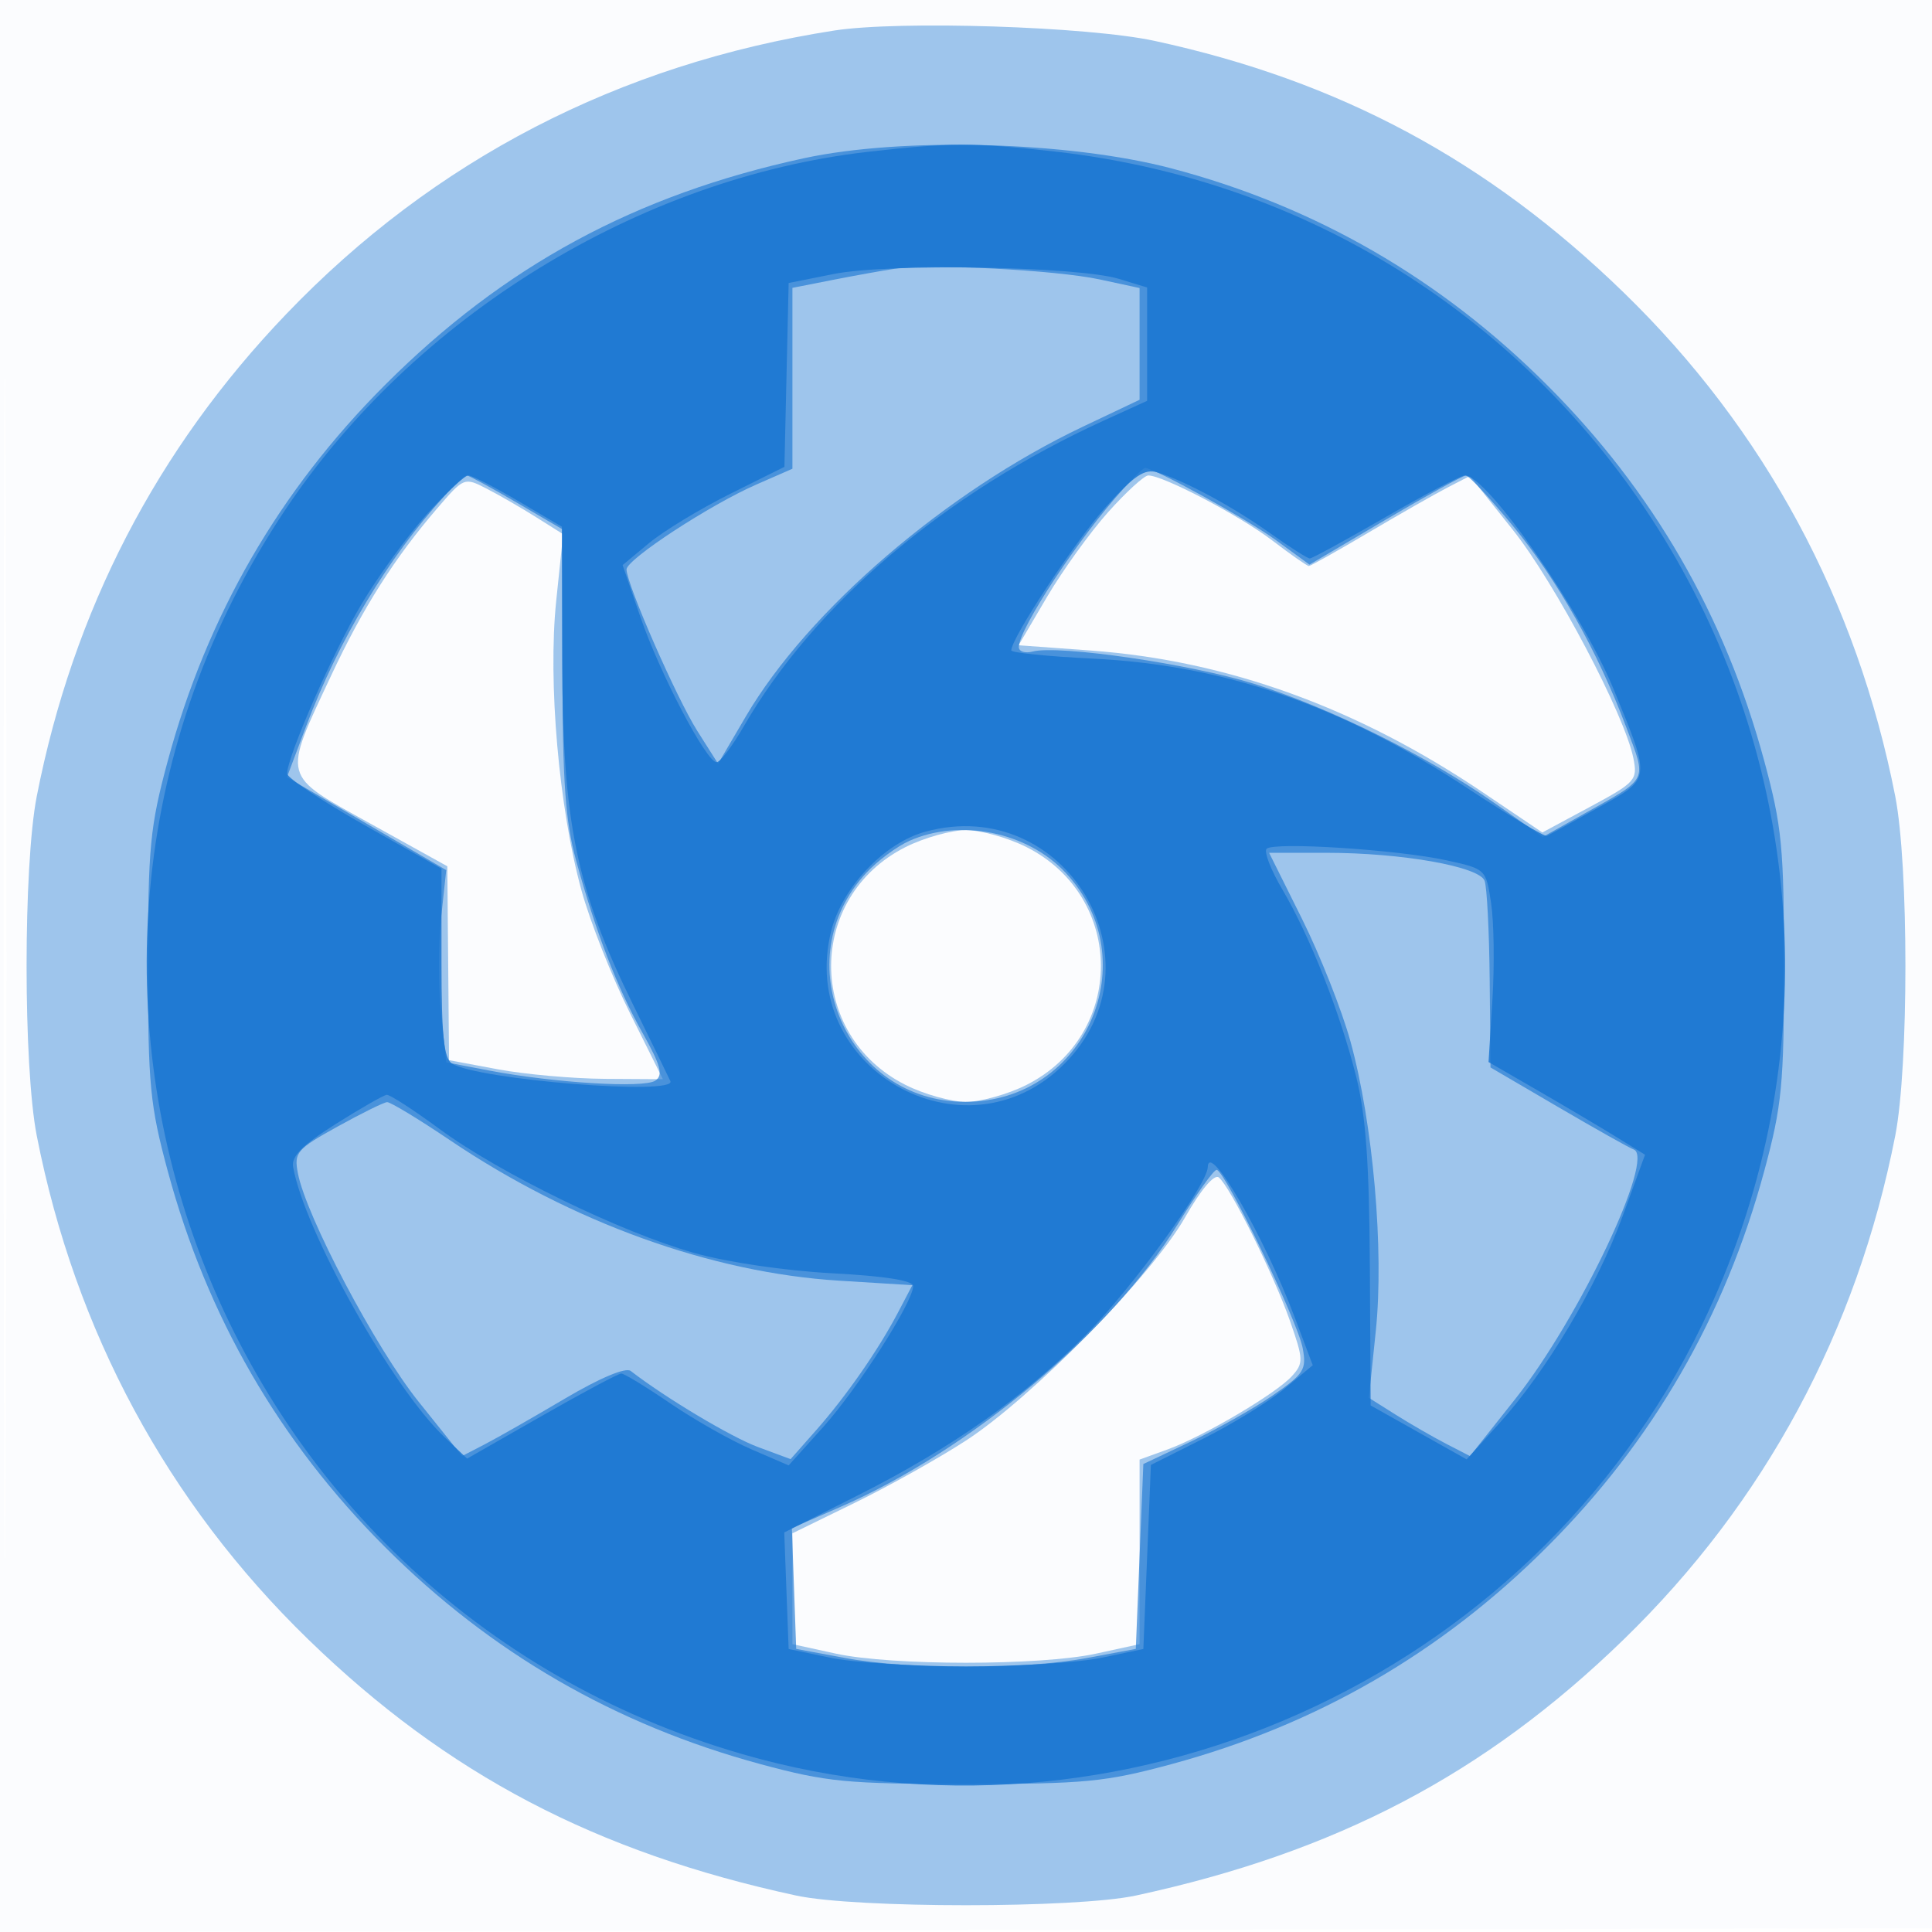
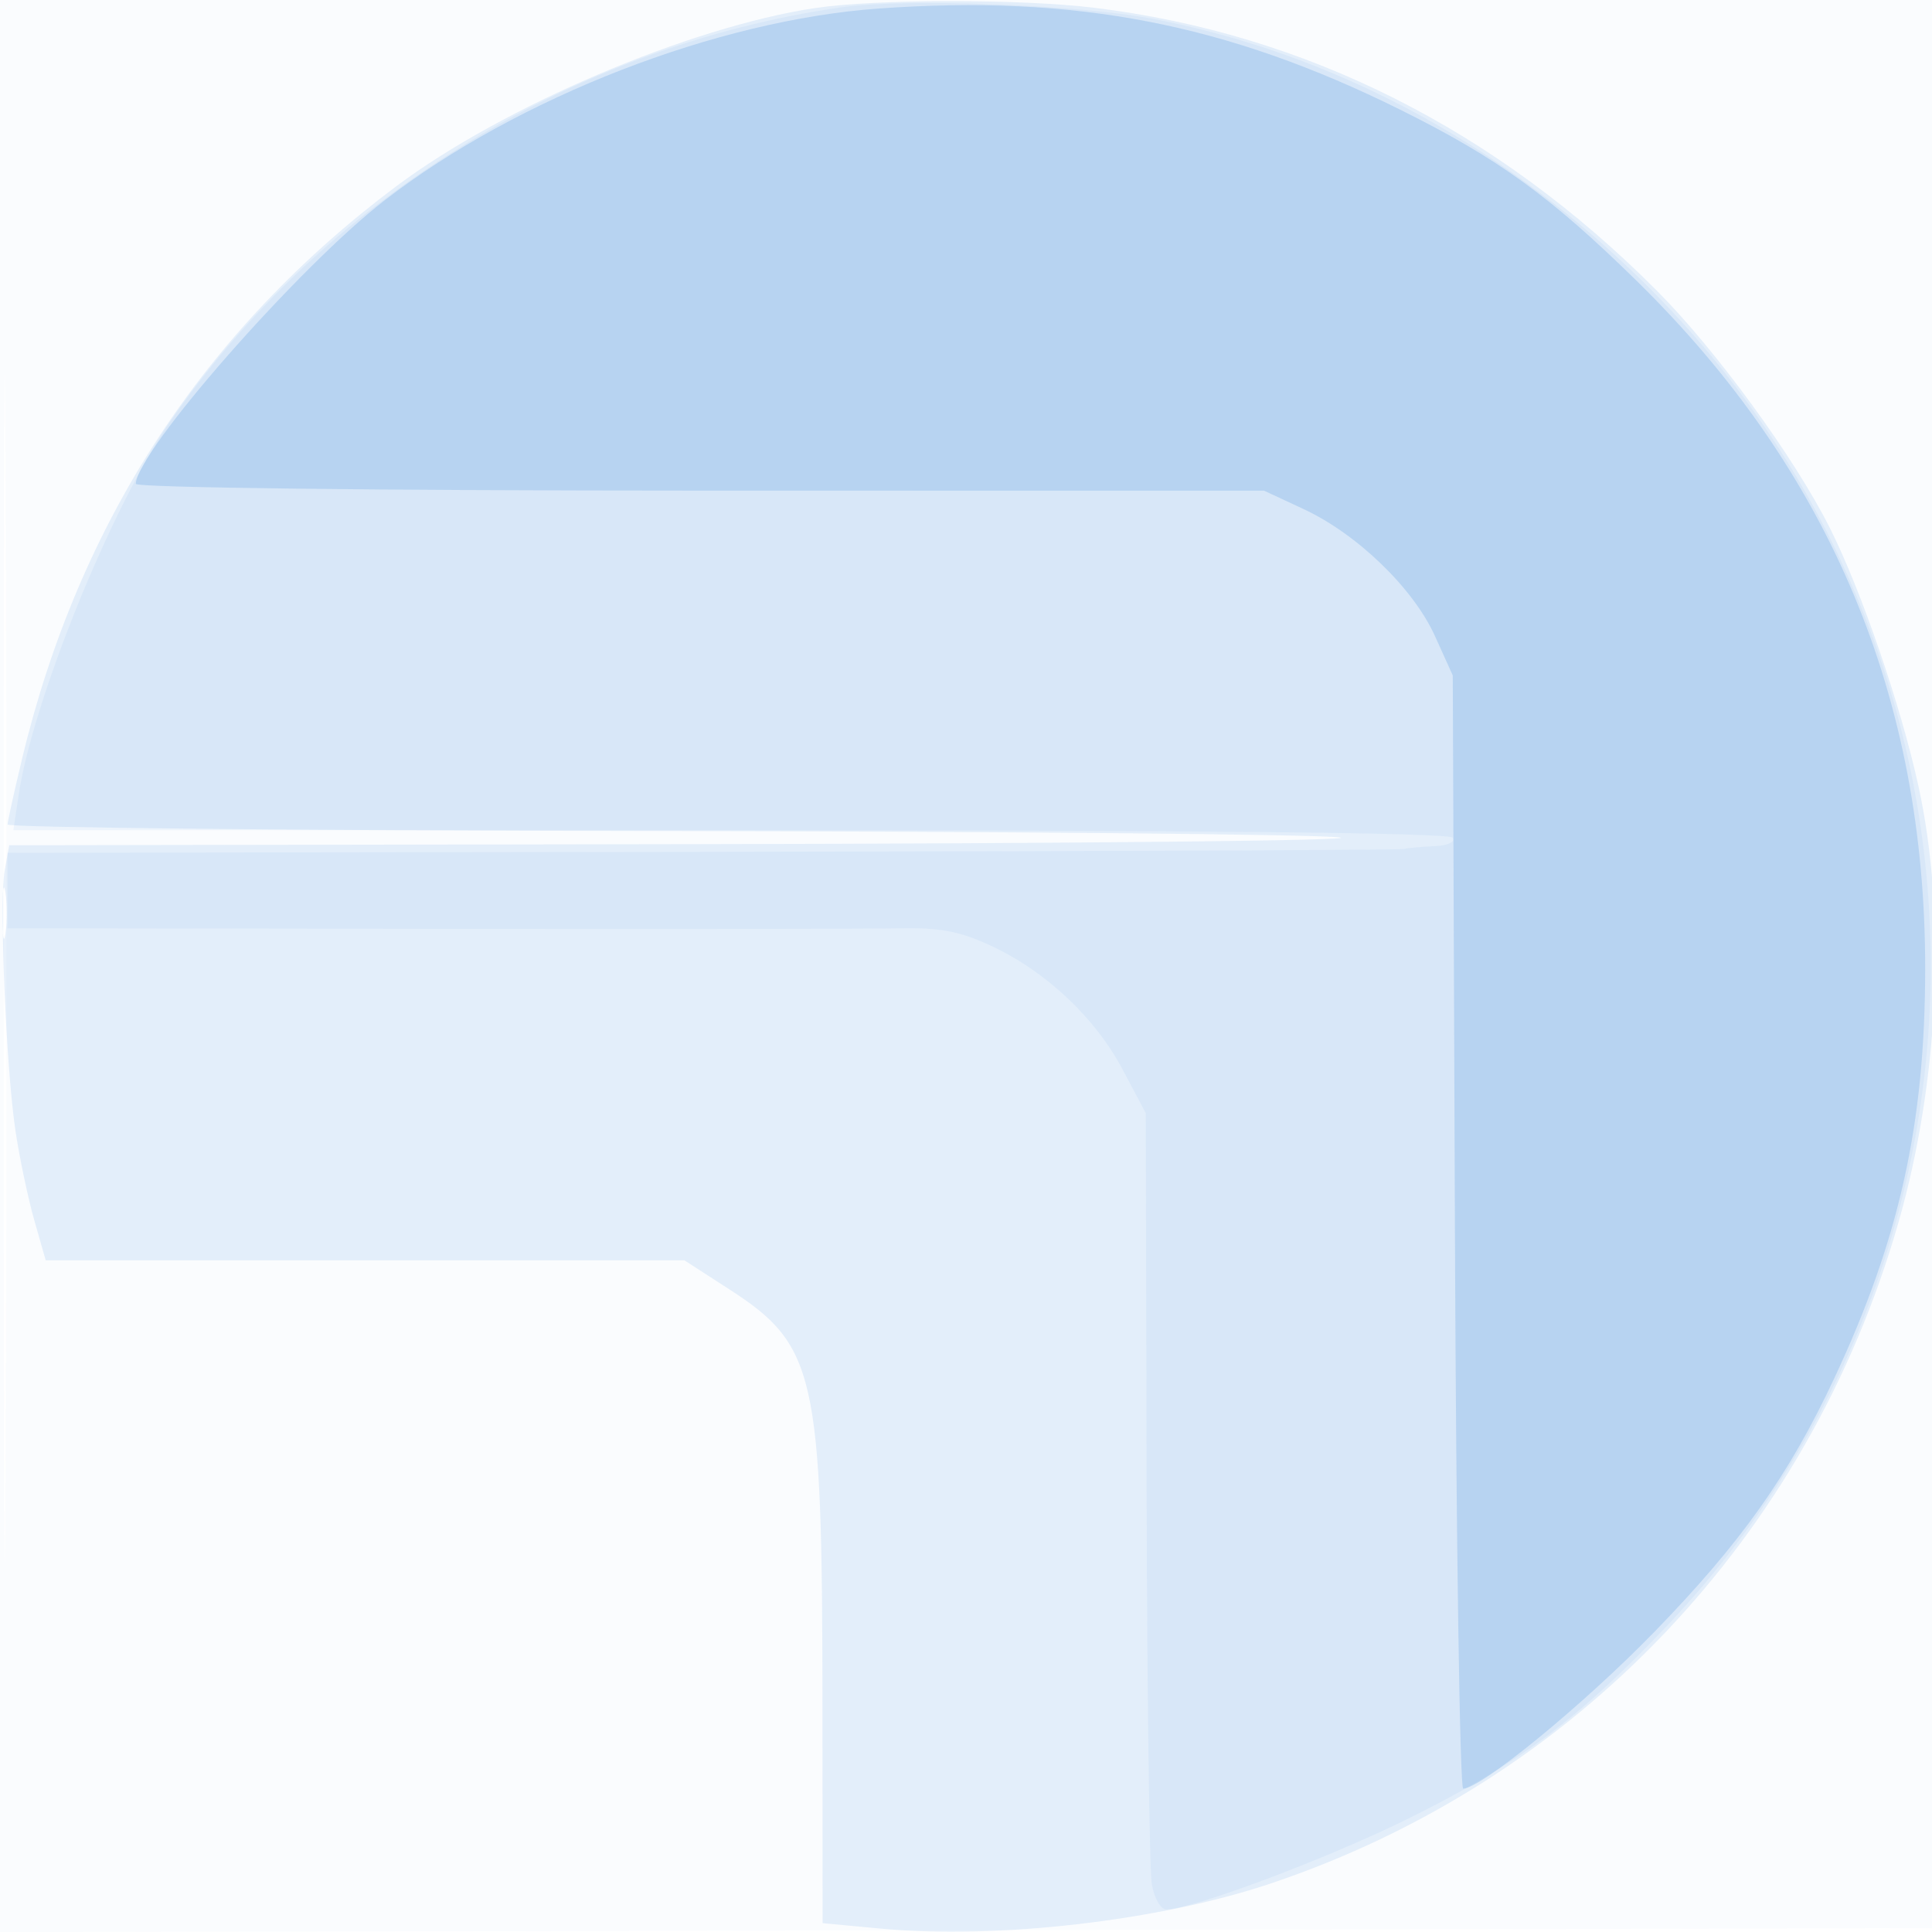
<svg xmlns="http://www.w3.org/2000/svg" width="256" height="256">
-   <path fill-opacity=".016" d="M0 128.004v128.004l128.25-.254 128.25-.254.254-127.75L257.008 0H0v128.004m.485.496c0 70.4.119 99.053.265 63.672.146-35.38.146-92.98 0-128C.604 29.153.485 58.1.485 128.5" fill="#1976D2" fill-rule="evenodd" />
-   <path fill-opacity=".414" d="M110.5 4.051C82.037 8.492 57.508 21.188 37.936 41.608 20.753 59.537 9.701 80.895 4.873 105.5c-1.801 9.181-1.801 35.819 0 45 5.086 25.923 17.318 48.612 35.98 66.739 18.375 17.848 38.091 28.197 64.647 33.931 7.912 1.708 37.088 1.708 45 0 26.556-5.734 46.272-16.083 64.647-33.931 18.662-18.127 30.894-40.816 35.98-66.739 1.801-9.181 1.801-35.819 0-45-5.086-25.923-17.318-48.612-35.98-66.739-18.016-17.5-37.679-28.049-62.147-33.342-8.851-1.915-33.839-2.719-42.5-1.368M57.937 67.355c-5.675 6.602-9.848 13.179-14.046 22.136-6.475 13.818-6.675 13.065 5.205 19.652l10.177 5.643.114 12.846.113 12.847 6.5 1.214c3.575.667 9.951 1.235 14.169 1.26l7.669.047-4.359-8.75c-2.397-4.812-5.289-12.125-6.425-16.25-2.998-10.886-4.465-27.659-3.355-38.358l.919-8.858-3.559-2.242c-1.957-1.233-4.909-2.936-6.559-3.786-2.978-1.534-3.026-1.515-6.563 2.599m88.906.496c-2.389 2.669-6.038 7.731-8.111 11.25l-3.767 6.399 9.58.7c18.028 1.316 35.321 7.575 51.975 18.814l7.848 5.295 6.334-3.404c6.009-3.23 6.304-3.56 5.738-6.405-1.147-5.77-10.374-23.254-15.998-30.312l-5.672-7.12-3.002 1.552c-1.651.854-6.361 3.538-10.467 5.966-4.107 2.428-7.65 4.414-7.875 4.414-.225 0-2.416-1.532-4.869-3.404-4.319-3.297-14.43-8.596-16.402-8.596-.533 0-2.924 2.183-5.312 4.851M119.97 112.25c-13.123 6.629-13.123 24.871 0 31.5 2.45 1.238 6.063 2.25 8.03 2.25 1.967 0 5.58-1.012 8.03-2.25 13.123-6.629 13.123-24.871 0-31.5-2.45-1.237-6.063-2.25-8.03-2.25-1.967 0-5.58 1.013-8.03 2.25M157 161.354c-4.352 7.642-20.272 23.85-29 29.524-3.575 2.325-10.213 6.041-14.75 8.26l-8.25 4.033V217.858l5.75 1.254c7.405 1.615 27.095 1.615 34.5 0l5.75-1.254v-24.456l3.648-1.32c4.794-1.733 14.437-7.412 16.54-9.741 1.553-1.719 1.535-2.204-.269-7.341-2.19-6.233-7.905-17.753-9.416-18.979-.608-.493-2.383 1.609-4.503 5.333" fill="#1976D2" fill-rule="evenodd" />
-   <path fill-opacity=".633" d="M106.5 20.973c-22.292 4.83-39.705 14.257-55.488 30.039-14.029 14.03-23.57 30.536-28.774 49.782-2.363 8.739-2.625 11.45-2.625 27.206s.262 18.467 2.625 27.206c5.204 19.246 14.745 35.752 28.774 49.782 14.03 14.029 30.536 23.57 49.782 28.774 8.739 2.363 11.45 2.625 27.206 2.625s18.467-.262 27.206-2.625c19.246-5.204 35.752-14.745 49.782-28.774 14.029-14.03 23.57-30.536 28.774-49.782 2.363-8.739 2.625-11.45 2.625-27.206s-.262-18.467-2.625-27.206c-5.204-19.246-14.745-35.752-28.774-49.782-14.091-14.09-30.744-23.693-49.782-28.705-13.549-3.567-35.609-4.171-48.706-1.334m12 14.646c-1.65.25-5.362.92-8.25 1.489L105 38.142v23.97l-4.75 2.077c-6.192 2.707-17.255 9.944-17.232 11.273.035 1.995 6.648 17.075 9.379 21.388l2.754 4.349 3.674-6.267c8.243-14.057 26.562-29.805 44.666-38.396L151 52.973V38.166l-5.25-1.133c-5.812-1.255-22.567-2.124-27.25-1.414m30.364 29.131C143.041 71.129 135 83.305 135 85.744c0 .588.826.853 1.835.589 3.458-.904 21.048 1.663 29.357 4.284 10.03 3.165 22.999 9.592 31.774 15.747l6.466 4.535 5.534-3.108c8.572-4.815 8.255-4.157 5.513-11.444-3.799-10.092-9.099-19.497-15.061-26.725-3.004-3.642-5.79-6.614-6.19-6.605-.4.009-5.225 2.667-10.721 5.907l-9.993 5.89-4.507-3.286C165.275 68.808 152.92 62 151.716 62c-.188 0-1.472 1.237-2.852 2.75m-90 1C51.41 73.915 44.842 84.856 40.56 96.241l-2.536 6.741 10.552 6.155 10.552 6.156-.681 6.353c-.374 3.495-.372 9.226.004 12.737l.683 6.383 5.683 1.085c8.602 1.642 20.516 2.366 22.019 1.338 1.068-.73.728-1.998-1.686-6.301-3.395-6.053-6.18-13.281-8.819-22.888-1.413-5.145-1.79-10.397-1.808-25.188L74.5 70.123l-6.088-3.561C65.063 64.603 62.11 63 61.849 63c-.261 0-1.605 1.237-2.985 2.75m61.636 45.667c-1.65.737-4.209 2.632-5.686 4.211-10.782 11.526-2.66 30.372 13.089 30.372 15.938 0 24.142-18.76 13.283-30.373-5.038-5.388-13.972-7.206-20.686-4.21m52.021 10.333c2.397 4.813 5.289 12.125 6.425 16.25 2.998 10.886 4.465 27.659 3.355 38.358l-.919 8.858 3.559 2.242c1.957 1.233 4.972 2.97 6.7 3.861l3.141 1.62 5.984-7.548c8.468-10.679 18.616-32.069 15.696-33.084-.529-.184-5.012-2.704-9.962-5.6l-9-5.265-.109-11.634c-.061-6.398-.364-12.295-.675-13.105-.725-1.891-10.983-3.703-20.967-3.703h-7.587l4.359 8.75M44.704 149.289c-5.391 2.986-5.757 3.417-5.238 6.149 1.091 5.733 10.297 23.167 15.988 30.278l5.776 7.216 3.002-1.552c1.651-.854 6.432-3.58 10.625-6.059 4.62-2.731 8.054-4.175 8.714-3.664 4.628 3.577 13.301 8.762 16.873 10.086l4.316 1.6 3.37-3.816c3.99-4.517 8.242-10.633 10.867-15.629l1.893-3.603-9.695-.598c-16.92-1.046-35.444-7.731-51.57-18.613-4.144-2.796-7.893-5.066-8.33-5.045-.437.022-3.403 1.484-6.591 3.25m111.329 12.97c-8.786 14.244-27.564 29.962-44.73 37.44l-6.376 2.778.286 8.006.287 8.007 6.5 1.208c8.333 1.549 23.668 1.549 32 0l6.5-1.209.5-12.249.5-12.249 6.276-2.966c3.452-1.63 8.335-4.381 10.851-6.113 4.167-2.866 4.523-3.428 3.986-6.28-.682-3.621-10.343-23.636-11.403-23.623-.39.004-2.72 3.267-5.177 7.25" fill="#1976D2" fill-rule="evenodd" />
-   <path fill-opacity=".833" d="M115 20.118C84.682 23.586 54.789 41.994 37.68 67.73-3.021 128.953 27.51 211.9 98.296 232.413c50.062 14.507 104.459-9.792 127.215-56.827C258.3 107.81 214.472 28.41 139.666 20.069c-10.711-1.194-13.857-1.188-24.666.049m-4.5 16.181l-6 1.201-.28 12.178-.28 12.179-7.22 3.599c-3.971 1.98-8.795 4.91-10.72 6.51l-3.5 2.91 2.334 6.812C87.393 89.16 93.598 101 94.954 101c.471 0 2.089-2.137 3.596-4.75 9.336-16.183 26.726-30.955 47.7-40.518l5.75-2.621V38.094l-3.75-1.144c-5.437-1.658-30.556-2.091-37.75-.651m36.061 30.844C142.51 71.649 134 84.546 134 86.18c0 .31 4.838.799 10.75 1.087 17.603.858 33.113 6.239 49.915 17.316 5.371 3.542 10.015 6.322 10.319 6.178.304-.143 3.341-1.819 6.75-3.723 7.107-3.97 7.052-3.561 2.109-15.64C209.616 81.068 197.061 63 194.11 63c-.524 0-5.238 2.475-10.478 5.5-5.239 3.025-9.774 5.5-10.077 5.5-.303 0-2.689-1.521-5.303-3.38-4.927-3.505-11.193-6.882-14.883-8.021-1.702-.526-3.071.388-6.808 4.544m-90.026 1.029c-2.558 2.845-6.464 8.226-8.681 11.958-3.706 6.237-9.746 20.006-9.814 22.37-.016.55 4.581 3.611 10.216 6.803l10.244 5.802v12.483c0 9.611.322 12.681 1.398 13.348 3.467 2.146 29.807 4.253 28.929 2.314-.187-.412-2.439-5.025-5.004-10.25-7.445-15.161-9.276-24.064-9.326-45.352l-.043-17.851-5.771-3.399C65.508 64.529 62.522 63 62.048 63c-.474 0-2.955 2.328-5.513 5.172m66.085 42.031c-5.429 1.479-11.024 7.375-12.478 13.148C105.571 141.503 127.79 154.21 141 141c13.493-13.493.151-35.847-18.38-30.797m45.208 2.27c-.369.387.572 2.813 2.091 5.39 3.672 6.227 7.668 16.356 9.778 24.784 1.284 5.128 1.741 11.474 1.817 25.216l.102 18.364 6.362 3.573 6.361 3.573 4.296-4.745c6.263-6.918 12.985-18.203 16.375-27.493l2.965-8.125-3.737-2.311c-2.056-1.271-6.722-4.035-10.369-6.143l-6.63-3.832.513-8.233c.283-4.528.206-10.283-.17-12.79-.68-4.54-.702-4.561-5.882-5.699-6.478-1.422-22.966-2.478-23.872-1.529M44.5 148.928c-4.405 2.781-5.911 4.291-5.665 5.68 1.497 8.459 13.101 29.194 20.024 35.778l3.035 2.886 9.868-5.636c5.427-3.1 10.181-5.636 10.564-5.636.383 0 3.299 1.776 6.479 3.947 3.181 2.171 8.013 4.91 10.739 6.086l4.956 2.139 4.54-5.042c4.589-5.096 11.96-16.631 11.96-18.716 0-.736-3.755-1.33-10.75-1.701-6.206-.33-13.92-1.465-18.25-2.686-9.699-2.736-25.808-10.574-33.753-16.423-3.439-2.532-6.589-4.572-7-4.534-.411.039-3.447 1.775-6.747 3.858m115.533 5.738c-.066 2.336-10.026 16.03-16.166 22.227-8.065 8.141-17.827 15.013-30.159 21.23l-9.791 4.937.291 7.72.292 7.72 5.5 1.154c3.025.634 11.125 1.153 18 1.153s14.975-.519 18-1.153l5.5-1.154.5-12.195.5-12.195 7-3.515c3.85-1.934 8.675-4.906 10.723-6.605l3.722-3.09-2.347-6.236c-4.096-10.882-11.461-23.619-11.565-19.998" fill="#1976D2" fill-rule="evenodd" />
+   <path fill="#1976D2" fill-opacity=".02" fill-rule="evenodd" d="M0 128.004v128.004l128.25-.254 128.25-.254.254-127.75L257.008 0H0zm.485.496c0 70.4.119 99.053.265 63.672s.146-92.98 0-128S.485 58.1.485 128.5" />
+   <path fill="#1976D2" fill-opacity=".1" fill-rule="evenodd" d="M108 1.068C91.414 3.553 66.641 14.095 52.5 24.687 27.058 43.743 10.473 69.111 2.935 100.5c-1.056 4.4-1.924 8.338-1.928 8.75s38.355.799 85.243.859 87.95.443 91.25.853c3.3.409-35.012.81-85.139.891L1.223 112l-.592 3.25c-.759 4.173.16 26.305 1.443 34.75.544 3.575 1.662 8.863 2.485 11.75L6.056 167H90.69l5.997 3.876c11.381 7.356 12.264 11.259 12.293 54.289l.02 29.664 7.658.718c15.504 1.453 36.976-1.025 51.692-5.965 40.507-13.597 71.223-45.914 83.183-87.516 5.412-18.827 6.418-40.875 2.645-58.023-2.344-10.658-7.577-25.876-11.734-34.127-4.693-9.314-15.046-23.513-22.881-31.379-21.294-21.378-46.545-34.083-74.537-37.502-9.744-1.19-28.976-1.173-37.026.033M.3 121c0 3.025.187 4.263.416 2.75s.229-3.987 0-5.5S.3 117.975.3 121" />
+   <path fill="#1976D2" fill-opacity=".057" fill-rule="evenodd" d="M111.5.968C75.839 6.07 42.473 26.721 22.384 56.125 14.655 67.439 4.33 92.951 2.475 105.319L1.773 110h95.054c62.291 0 95.268.345 95.673 1 .356.575-.681 1.053-2.441 1.125-1.682.069-3.509.237-4.059.375s-42.4.306-93 .375L1 113v10l55.75.076c30.663.042 58.793.011 62.513-.068 5.265-.111 7.922.394 12 2.285 7.276 3.372 13.825 9.515 17.472 16.386l3.089 5.821.11 49.5c.06 27.225.375 50.963.699 52.75s1.174 3.25 1.888 3.25c3.424 0 21.235-6.669 31.979-11.974 14.508-7.162 22.417-13.027 34.063-25.257 48.586-51.024 46.745-131.042-4.135-179.683-18.352-17.545-40.217-29.087-63.614-33.582C142.96.611 119.97-.243 111.5.968" />
+   <path fill="#1976D2" fill-opacity=".175" fill-rule="evenodd" d="M116.418 1.131C95.007 2.659 68.669 12.879 51 26.515 39.646 35.278 18 59.94 18 64.114c0 .507 32 .89 74.75.896l74.75.01 5.237 2.438c7.115 3.312 14.54 10.491 17.405 16.828L192.5 89.5l.287 73.75c.157 40.563.649 73.75 1.093 73.75 2.381 0 15.962-11.128 25.295-20.726 11.504-11.832 17.837-20.754 23.863-33.616 8.638-18.44 12.031-33.677 12.059-54.158.05-35.997-12.537-66.069-38.193-91.248-11.455-11.241-18.467-16.318-31.404-22.736C162.592 3.151 142.543-.733 116.418 1.131" />
</svg>
